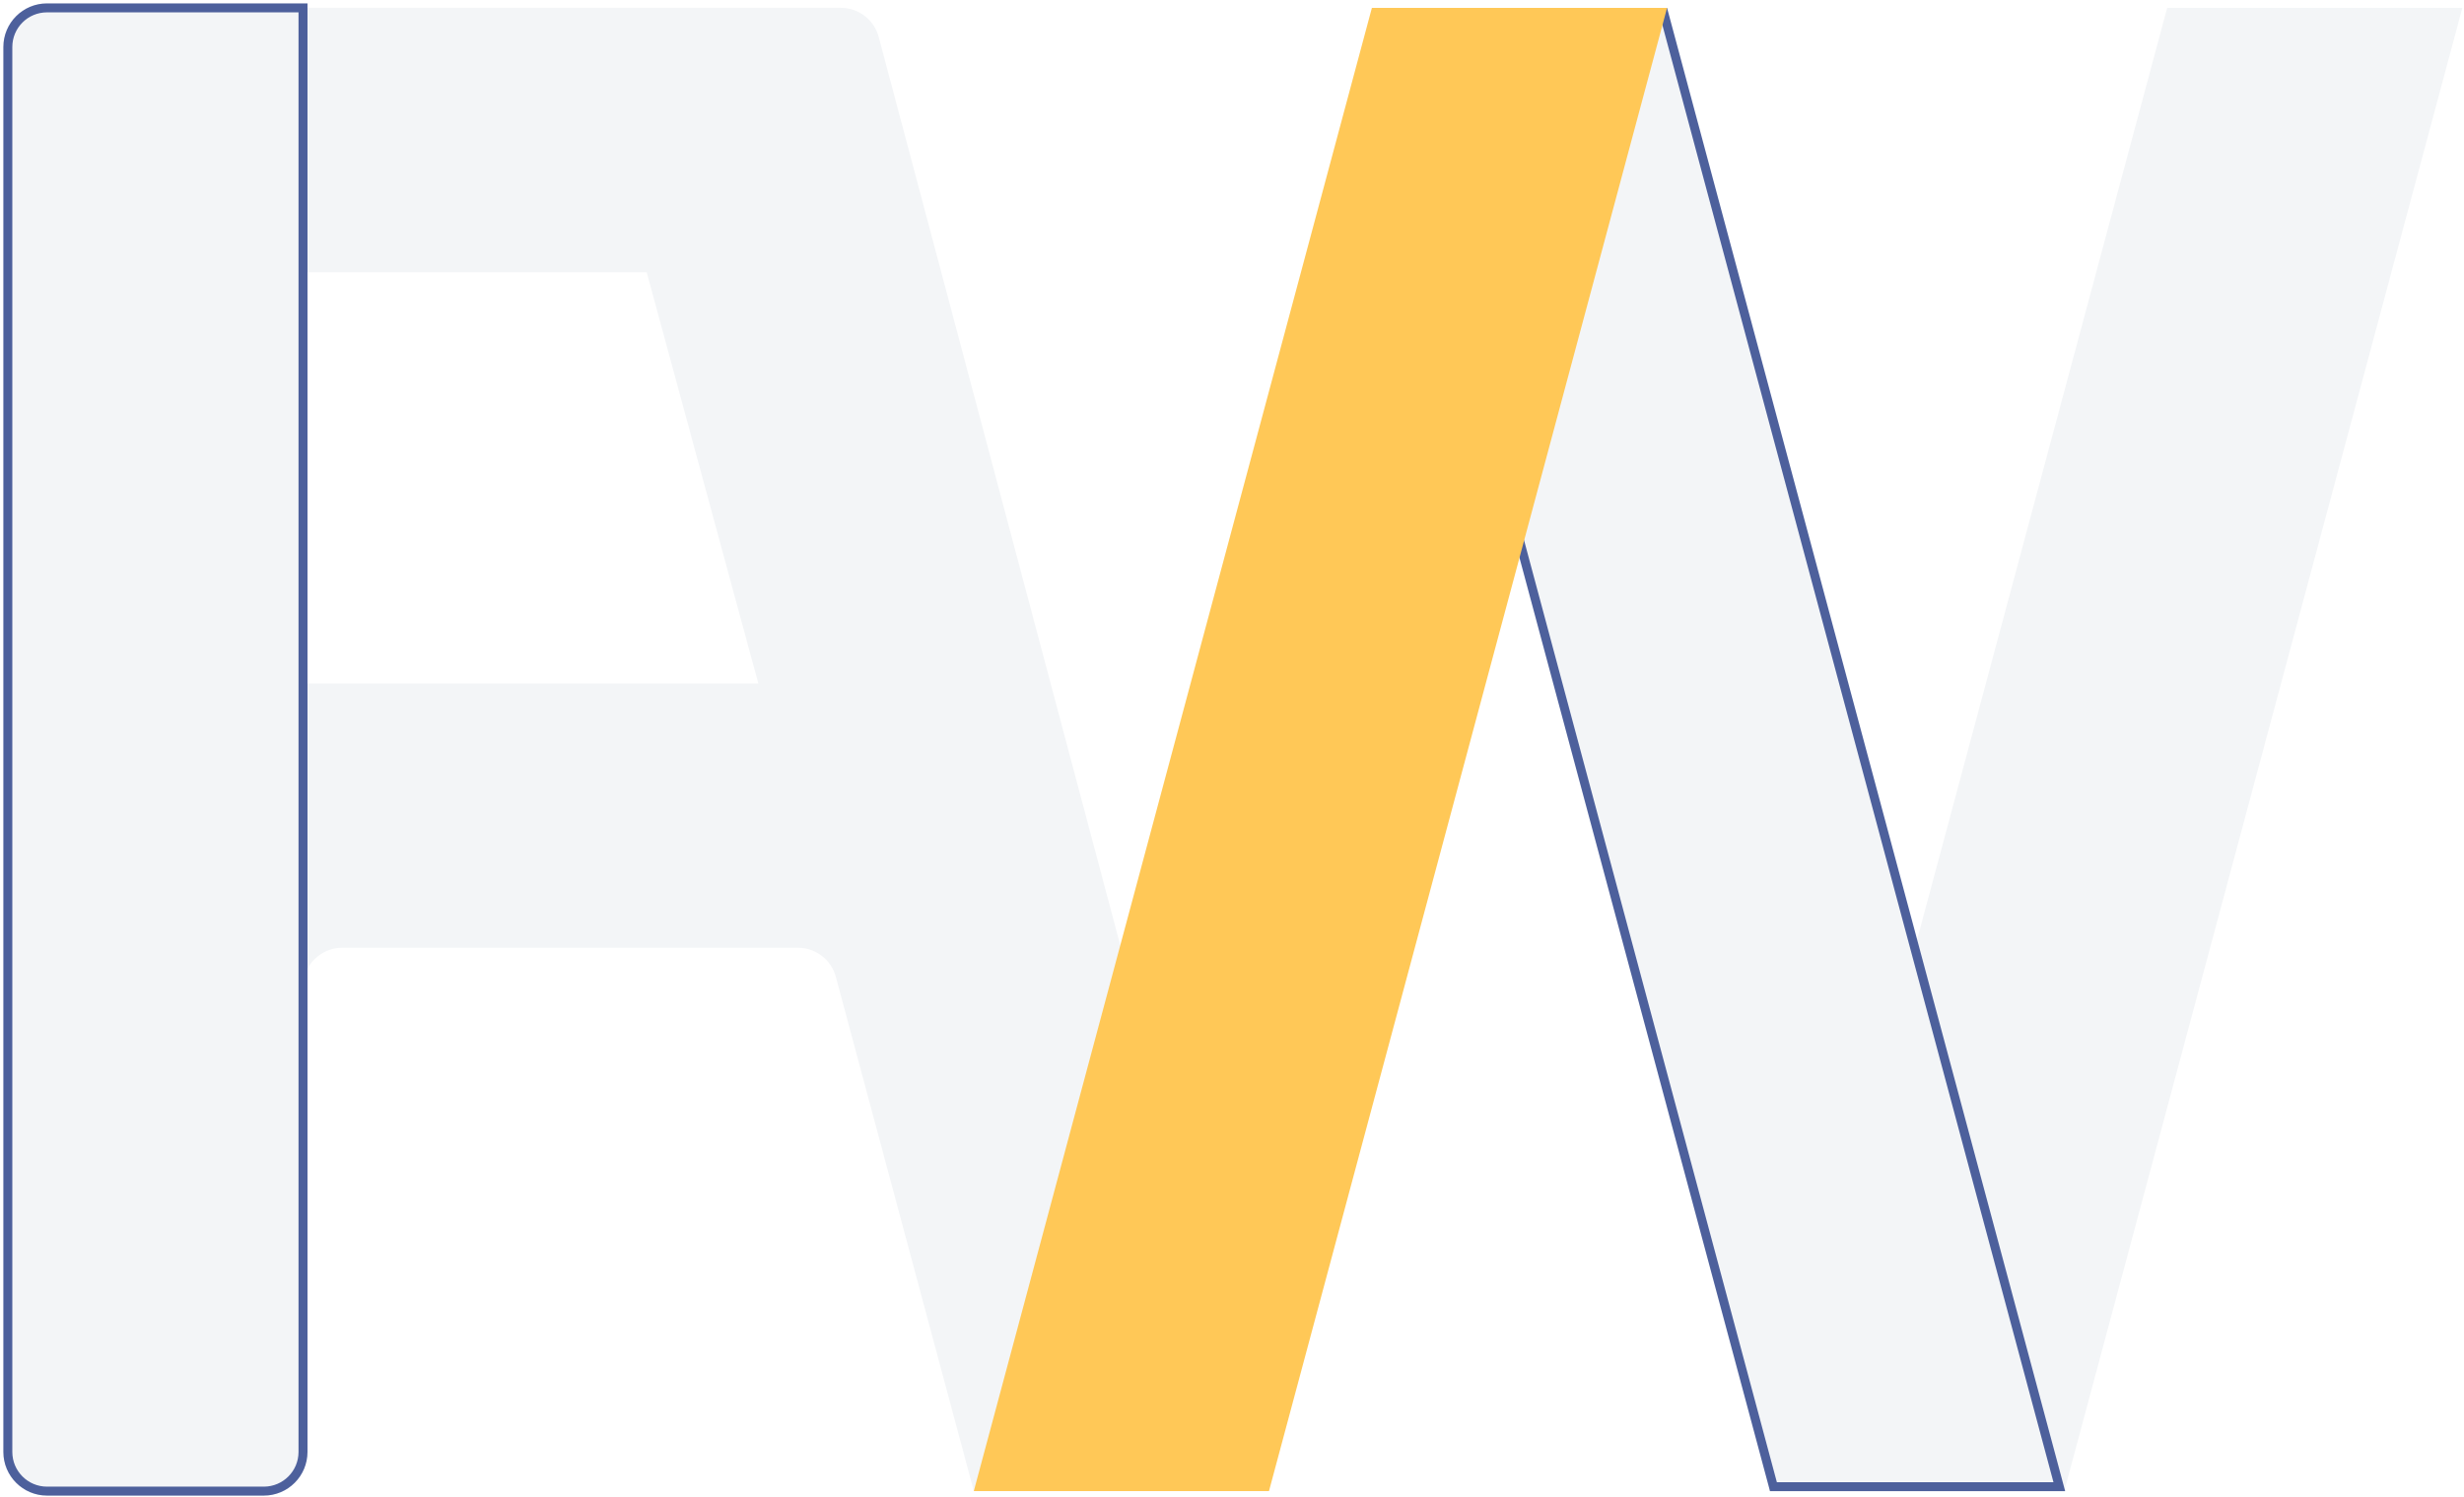
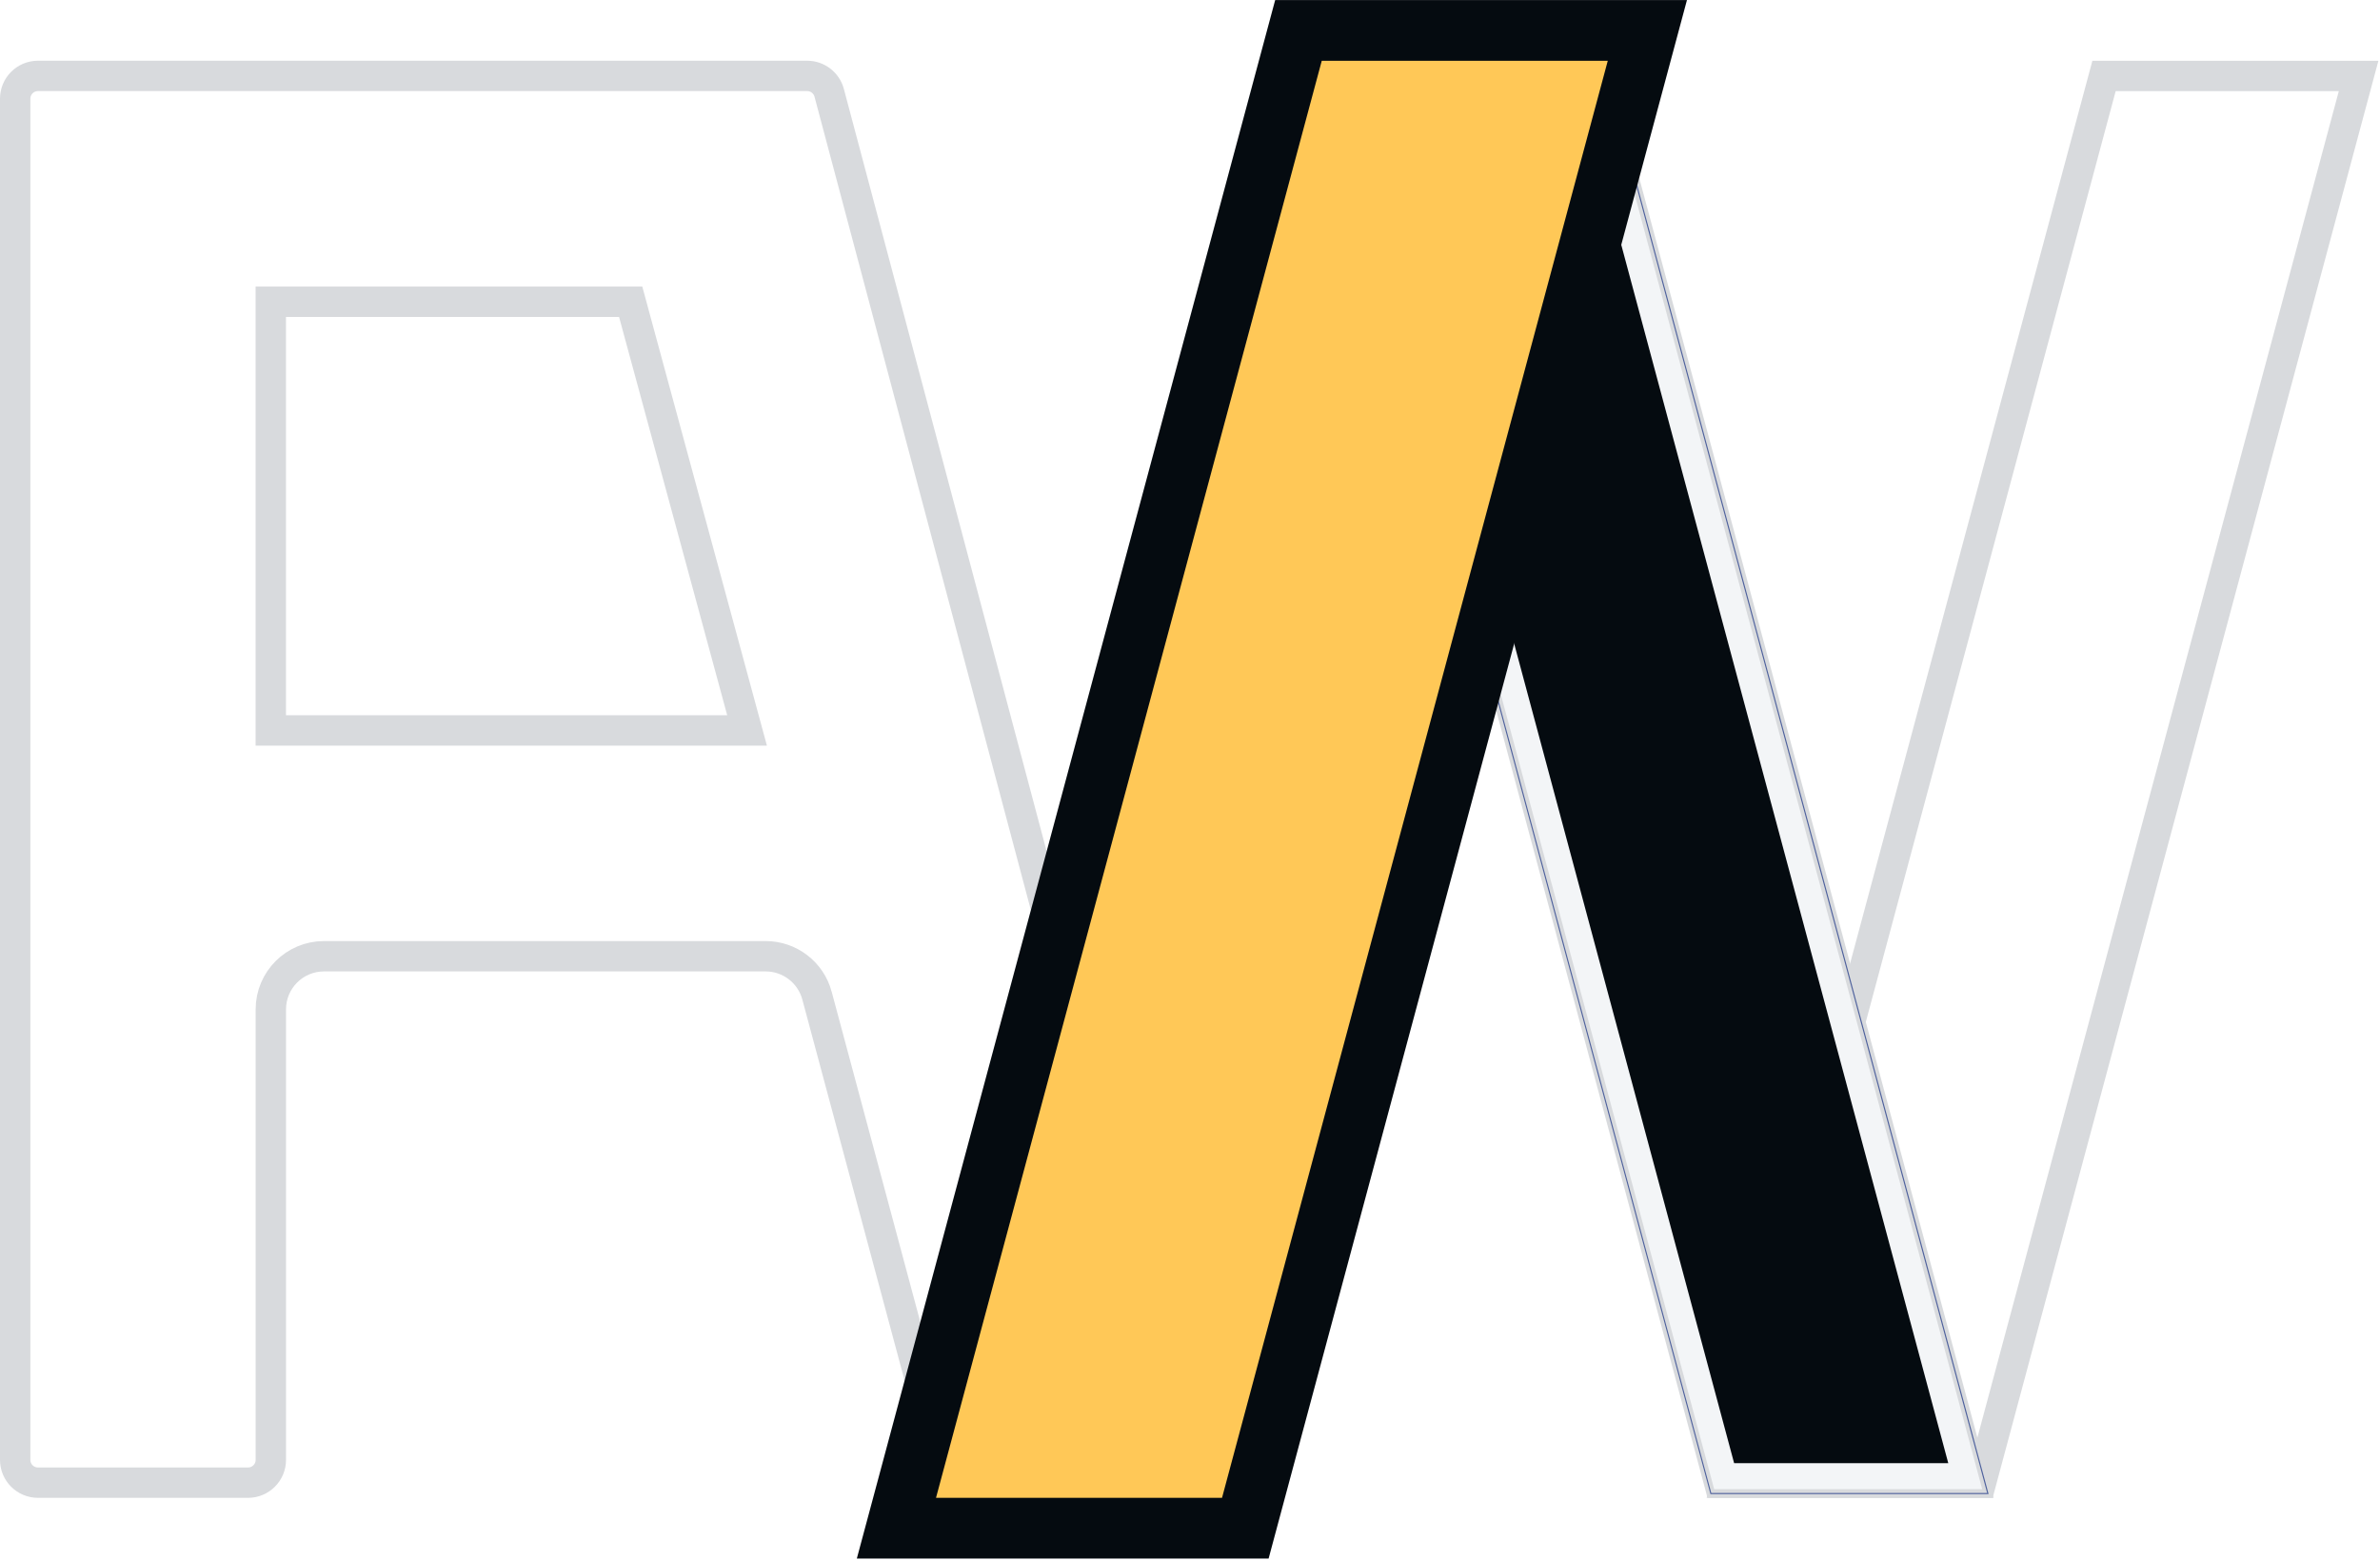
- <svg xmlns="http://www.w3.org/2000/svg" width="629" height="382" viewBox="0 0 629 382" fill="none">
-   <path d="M285.7 240.28L224.31 9.43C223.14 5.05 219.18 2 214.65 2H12C6.47 2.01 2 6.48 2 12.01V370.68C2 376.2 6.48 380.68 12 380.68H67.35C72.87 380.68 77.35 376.2 77.35 370.68V251.97C77.35 246.45 81.83 241.97 87.35 241.97H203.71C208.23 241.97 212.2 245.01 213.37 249.38L248.6 380.68H323.95L285.71 240.28H285.7ZM77.34 174.47V69.51H165.09L193.58 174.47H77.34Z" fill="#F3F5F7" />
-   <path fill-rule="evenodd" clip-rule="evenodd" d="M0.855 12.01C0.855 5.848 5.838 0.865 12.001 0.865H78.496V370.68C78.496 376.833 73.503 381.825 67.35 381.825H12.001C5.848 381.825 0.855 376.833 0.855 370.68V12.01ZM76.206 3.155H12.001C7.103 3.155 3.145 7.113 3.145 12.01V370.68C3.145 375.568 7.113 379.535 12.001 379.535H67.35C72.238 379.535 76.206 375.568 76.206 370.68V3.155Z" fill="#4D609C" />
-   <path d="M628.58 2.01L526.96 380.67H451.61L553.23 2.01H628.58Z" fill="#F3F5F7" />
-   <path d="M452.71 379.54L351.71 3.16H424.69L525.69 379.54H452.71Z" fill="#F3F5F7" />
-   <path d="M423.81 4.31L524.2 378.4H453.59L353.2 4.31H423.81ZM425.57 2.02H350.22L451.84 380.69H527.19L425.56 2.01L425.57 2.02Z" fill="#4D609C" />
-   <path d="M350.21 2.02L248.59 380.67H323.94L425.56 2.02H350.21Z" fill="#FFC857" />
+ <svg xmlns="http://www.w3.org/2000/svg" width="627" height="411" viewBox="0 0 627 411" fill="none">
+   <path d="M279.834 255.308L280.625 258.28H280.654L316.715 390.68H249.668L215.234 262.346C215.234 262.345 215.234 262.345 215.234 262.345C215.234 262.344 215.233 262.344 215.233 262.343C213.593 256.222 208.037 251.97 201.71 251.97H85.35C77.621 251.97 71.35 258.241 71.35 265.97V384.68C71.35 387.991 68.661 390.68 65.35 390.68H10C6.689 390.68 4 387.991 4 384.68V26.01C4 22.692 6.678 20.008 10.004 20H212.65C215.362 20 217.741 21.826 218.446 24.462L279.834 255.308ZM71.34 188.47V192.47H75.34H191.58H196.81L195.44 187.422L166.95 82.462L166.149 79.51H163.09H75.34H71.34V83.51V188.47Z" stroke="#D8DADD" stroke-width="8" />
+   <path d="M554.298 20.01H621.365L521.892 390.67H454.825L554.298 20.01Z" stroke="#D8DADD" stroke-width="8" />
+   <path d="M518.475 389.54H453.778L354.925 21.16H419.622L518.475 389.54Z" fill="#050B10" stroke="#F3F5F7" stroke-width="8" />
+   <path d="M422.293 18.18L422.193 17.81H421.81H351.2H350.548L350.717 18.439L451.107 392.529L451.206 392.9H451.59H522.2H522.852L522.683 392.27L422.293 18.18ZM423.179 16.52L524.538 394.19H450.223L348.872 16.52H423.179Z" fill="#4D609C" stroke="#D8DADD" />
+   <path d="M348.21 8.02H342.074L340.483 13.946L238.863 392.596L236.16 402.67H246.59H321.94H328.076L329.666 396.743L431.286 18.093L433.99 8.02H423.56H348.21Z" fill="#FFC857" stroke="#050B10" stroke-width="16" />
</svg>
